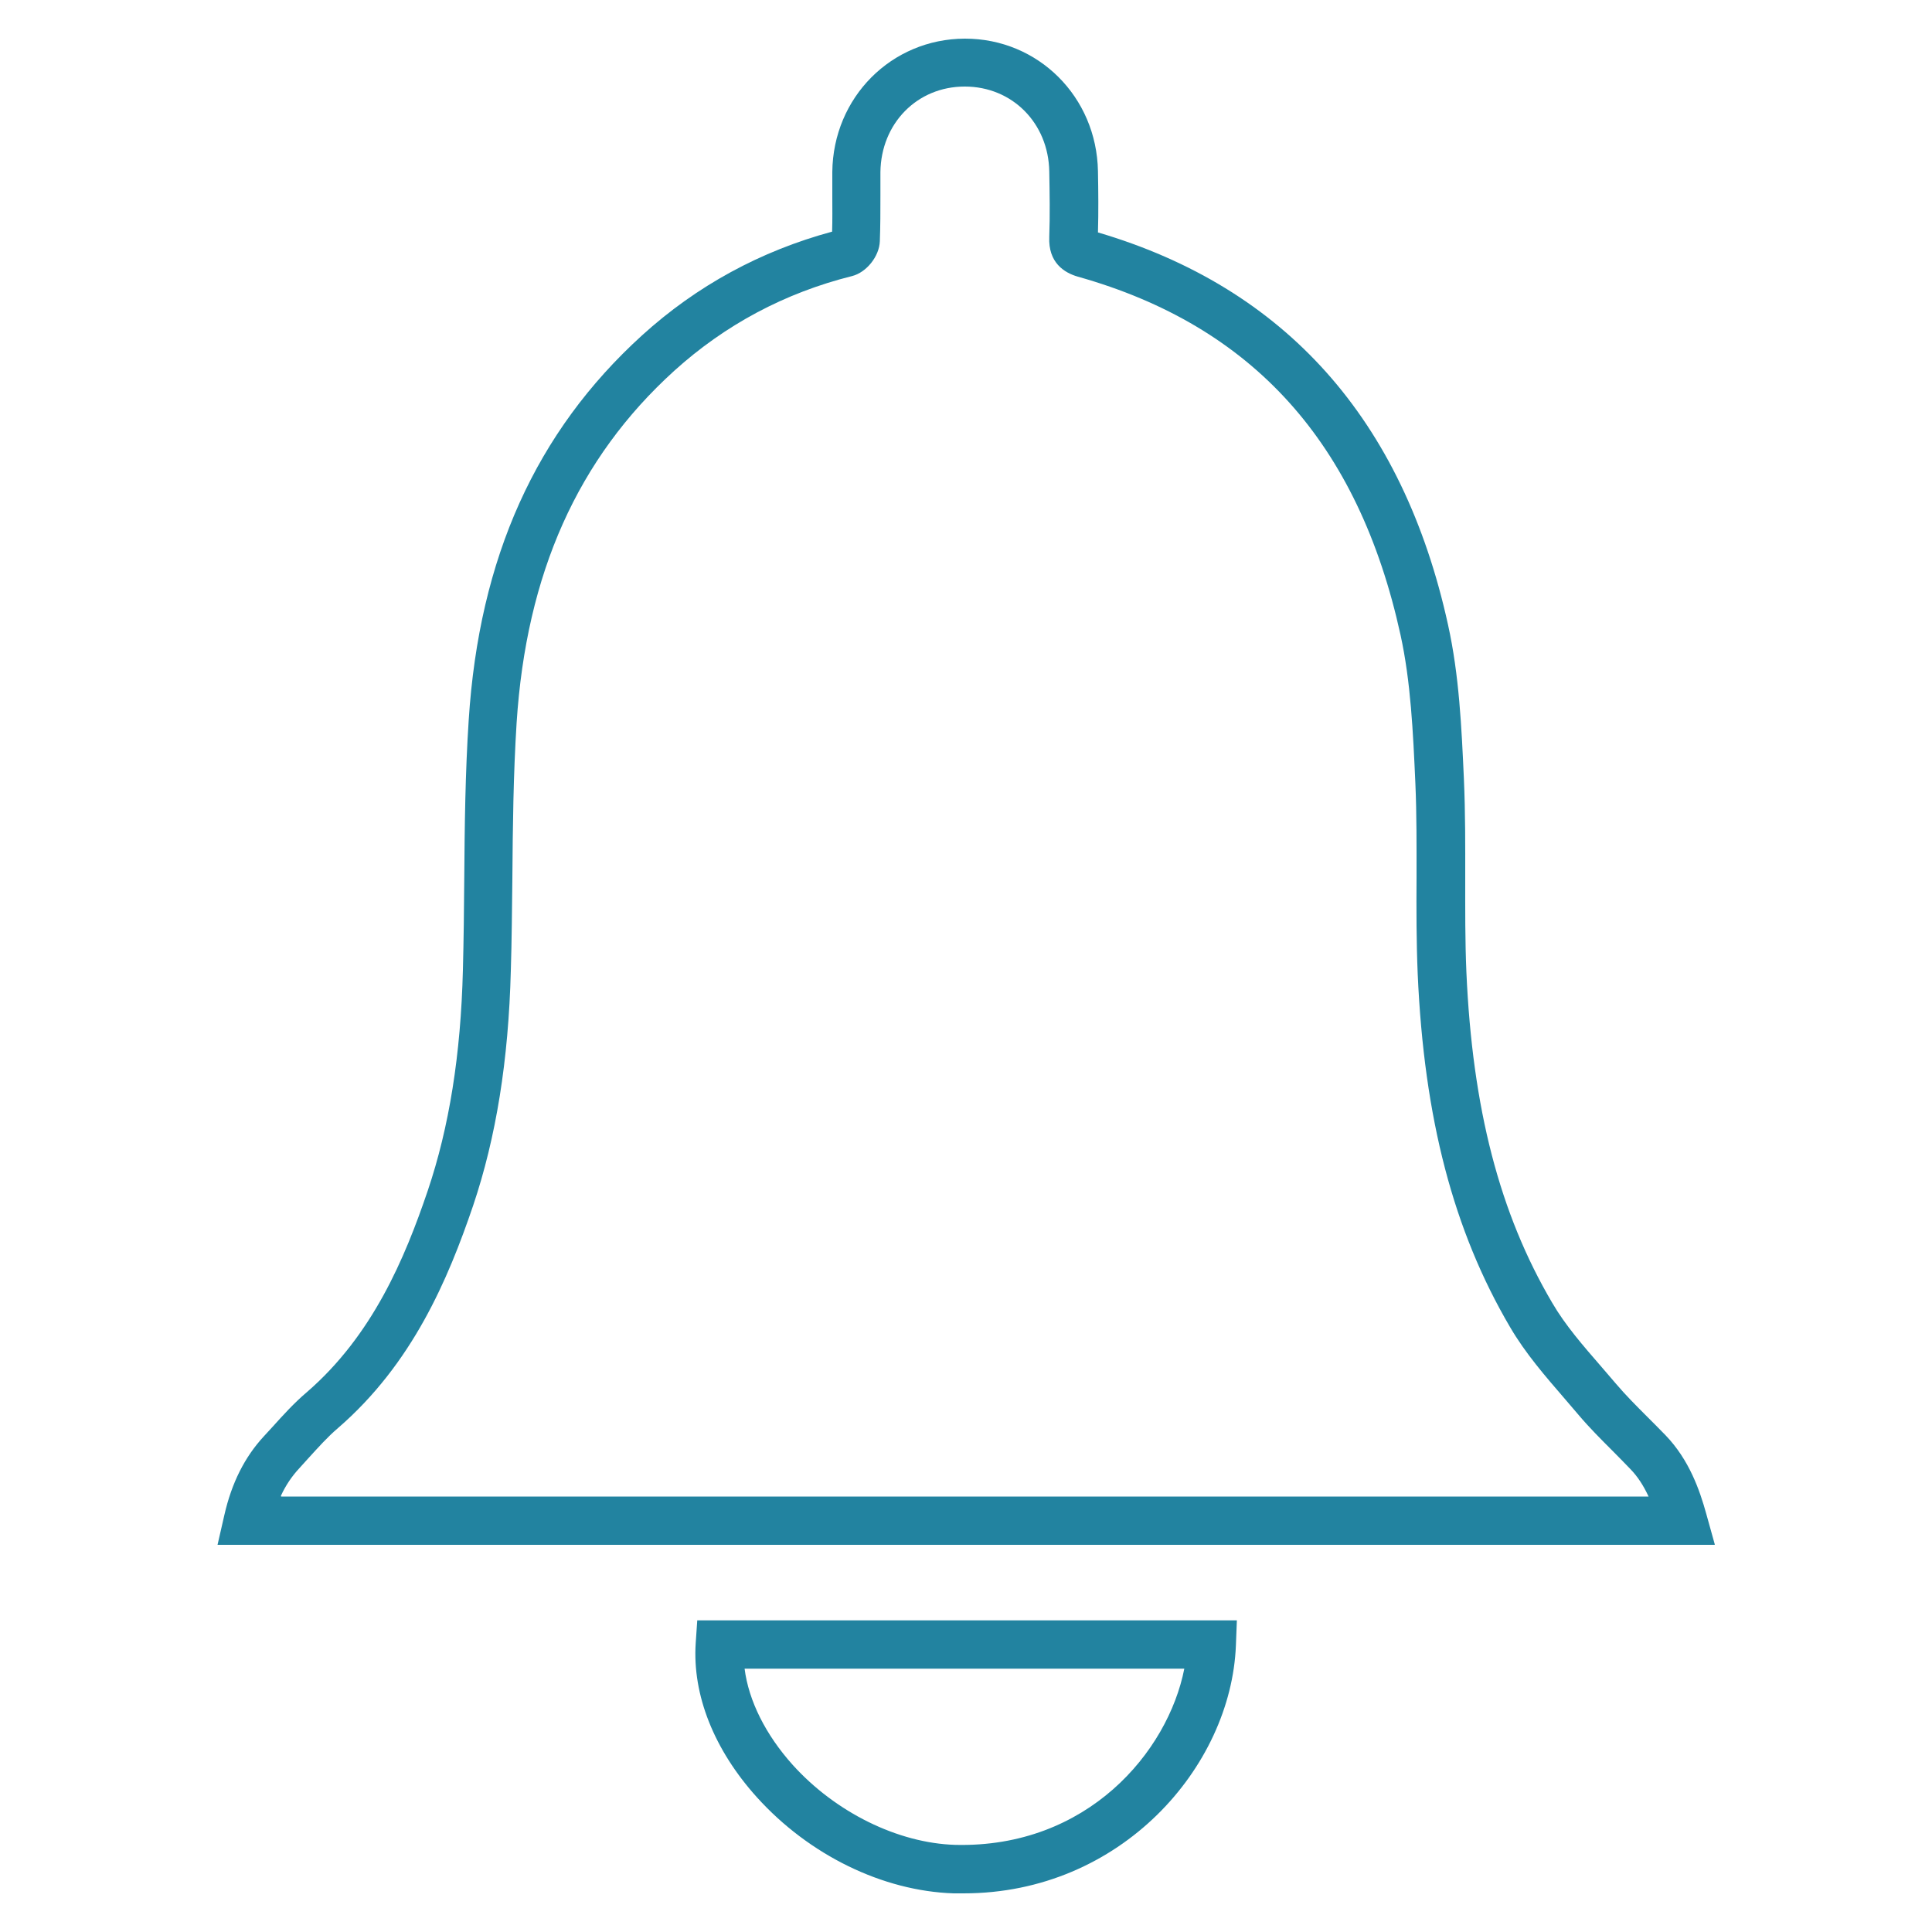
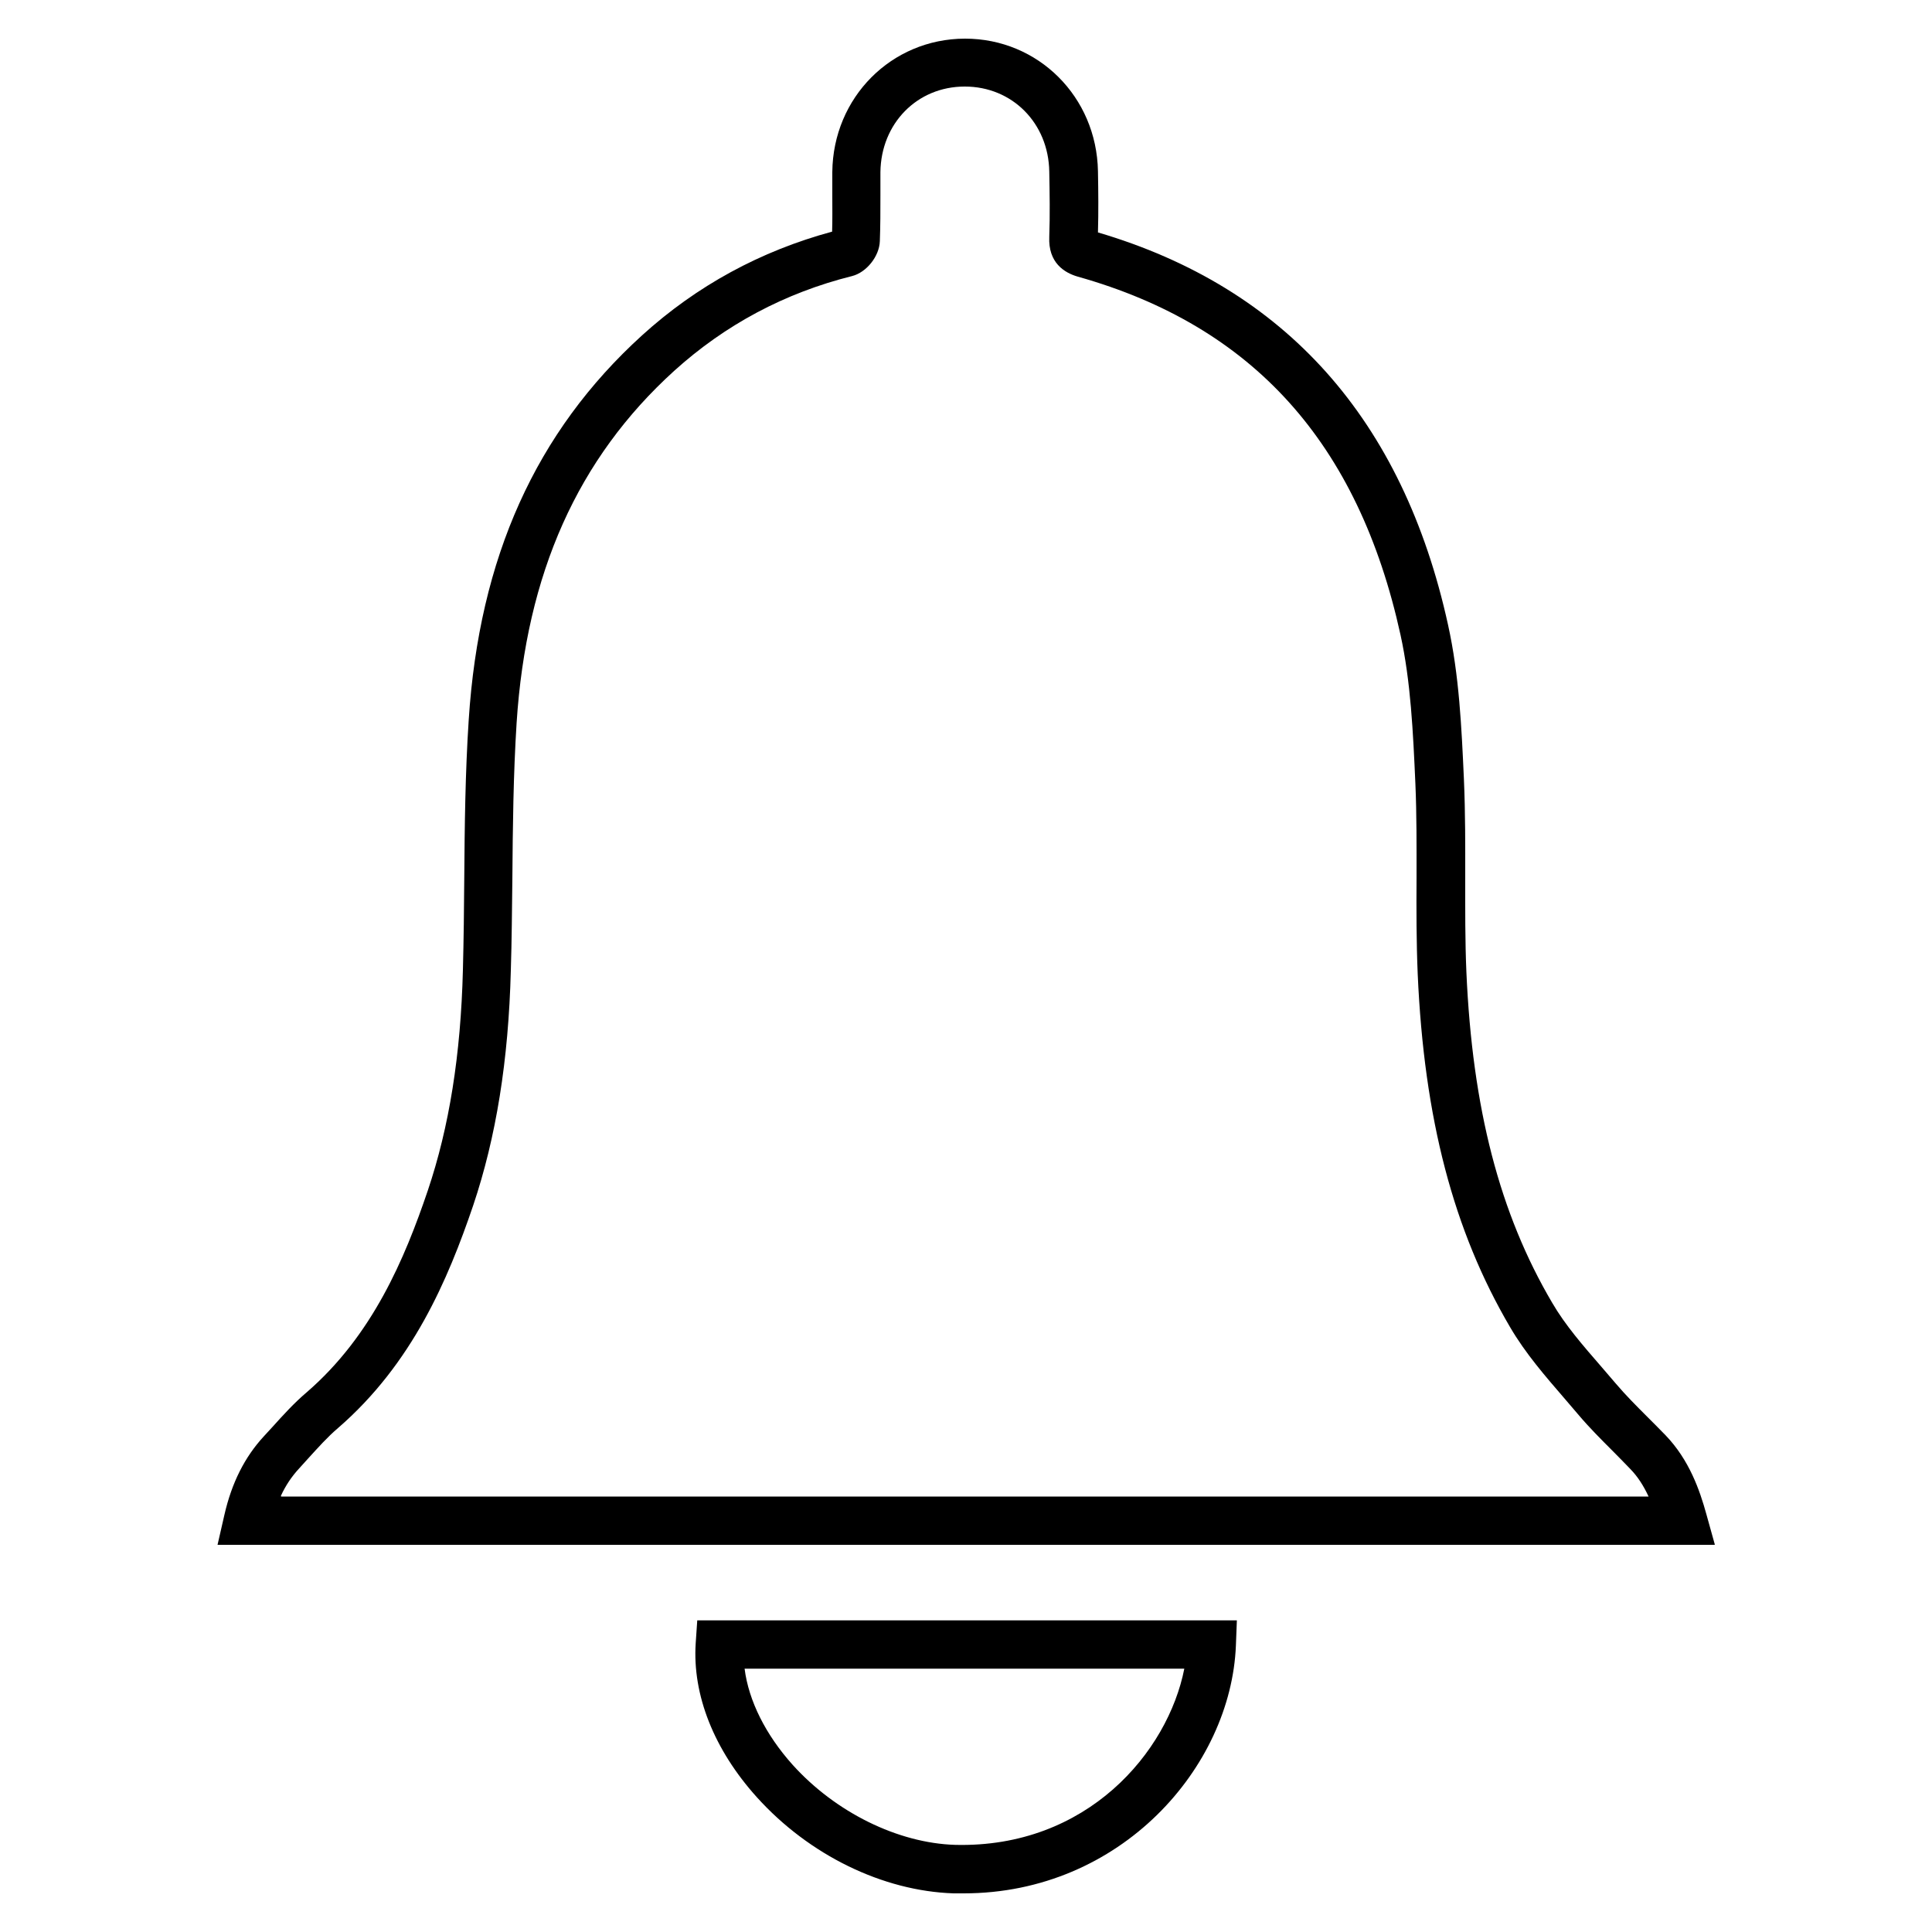
<svg xmlns="http://www.w3.org/2000/svg" id="Layer_2" data-name="Layer 2" viewBox="0 0 100 100">
-   <defs>
-     <style>
-       .cls-1 {
-         fill: none;
-       }
- 
-       .cls-2 {
-         fill: #2283a0;
-       }
-     </style>
-   </defs>
  <g id="Layer_1-2" data-name="Layer 1">
    <g>
-       <rect class="cls-1" width="100" height="100" />
-       <g>
-         <path class="cls-2" d="m88.74,79.96H11.26l.35-1.53c.38-1.68,1.06-3.02,2.05-4.09l.45-.49c.55-.61,1.11-1.23,1.77-1.79,3.4-2.94,5.07-6.92,6.26-10.43,1.11-3.29,1.71-7.03,1.82-11.43.04-1.58.06-3.16.07-4.74.02-2.68.05-5.45.23-8.19.54-8.41,3.48-14.92,8.97-19.91,2.83-2.57,6.14-4.37,9.84-5.37.02-.61.01-1.23.01-1.84v-1.25c.04-3.86,3.06-6.89,6.86-6.9h.01c3.79,0,6.81,3.01,6.88,6.86.02,1.06.03,2.11,0,3.17,9.7,2.86,15.79,9.69,18.12,20.31.58,2.62.7,5.33.82,7.95.08,1.83.07,3.49.07,5.16,0,1.62-.01,3.24.06,4.86.31,7.06,1.72,12.5,4.44,17.12.68,1.17,1.6,2.22,2.57,3.34l.73.85c.51.6,1.06,1.15,1.61,1.7.32.32.64.64.96.97,1.23,1.28,1.77,2.85,2.11,4.08l.44,1.58Zm-74.19-2.5h70.78c-.27-.58-.57-1.04-.95-1.43-.3-.32-.61-.62-.91-.93-.6-.6-1.21-1.21-1.76-1.86l-.71-.83c-1-1.16-2.04-2.35-2.84-3.72-2.93-4.99-4.45-10.79-4.78-18.28-.07-1.66-.07-3.32-.06-4.98,0-1.62.01-3.25-.06-4.87-.12-2.68-.24-5.28-.77-7.7-2.18-9.93-7.64-15.99-16.7-18.54-.7-.2-1.54-.72-1.48-2.06.04-1.12.02-2.26,0-3.38-.04-2.51-1.92-4.4-4.37-4.4h-.01c-2.46,0-4.33,1.91-4.36,4.43v1.21c0,.79,0,1.58-.03,2.37-.03.78-.69,1.61-1.44,1.8-3.48.87-6.57,2.52-9.21,4.91-4.99,4.53-7.65,10.49-8.15,18.21-.17,2.67-.2,5.41-.22,8.05-.02,1.6-.03,3.19-.08,4.78-.12,4.65-.76,8.62-1.95,12.16-1.3,3.82-3.14,8.18-7,11.52-.54.46-1.02,1-1.54,1.57l-.47.52c-.38.41-.69.87-.94,1.41ZM43.04,12.36s0,.02,0,.03c0-.01,0-.02,0-.03Z" />
-         <path class="cls-2" d="m49.86,98c-.17,0-.33,0-.5,0-3.67-.12-7.48-1.98-10.18-4.97-2.22-2.46-3.35-5.3-3.17-7.99l.08-1.17h27.93l-.05,1.3c-.25,6.29-5.95,12.83-14.09,12.83Zm-11.32-11.63c.21,1.66,1.09,3.42,2.49,4.98,2.22,2.46,5.45,4.05,8.41,4.14,6.83.17,11.01-4.8,11.86-9.12h-22.76Z" />
-       </g>
+       <path class="cls-2" d="m88.74,79.96H11.26l.35-1.53c.38-1.68,1.06-3.02,2.05-4.09l.45-.49c.55-.61,1.11-1.23,1.77-1.79,3.4-2.94,5.07-6.92,6.26-10.43,1.11-3.29,1.71-7.03,1.82-11.43.04-1.58.06-3.16.07-4.74.02-2.68.05-5.45.23-8.19.54-8.41,3.48-14.92,8.97-19.91,2.83-2.57,6.14-4.37,9.84-5.37.02-.61.01-1.23.01-1.84v-1.25c.04-3.86,3.06-6.89,6.86-6.9h.01c3.79,0,6.81,3.01,6.88,6.86.02,1.06.03,2.11,0,3.17,9.7,2.86,15.79,9.69,18.12,20.31.58,2.62.7,5.33.82,7.95.08,1.83.07,3.49.07,5.16,0,1.62-.01,3.24.06,4.86.31,7.06,1.72,12.5,4.44,17.12.68,1.17,1.6,2.22,2.57,3.34l.73.85c.51.6,1.06,1.15,1.61,1.7.32.32.64.64.96.97,1.23,1.28,1.77,2.85,2.11,4.08l.44,1.58Zm-74.19-2.5h70.78c-.27-.58-.57-1.04-.95-1.43-.3-.32-.61-.62-.91-.93-.6-.6-1.21-1.21-1.76-1.86l-.71-.83c-1-1.16-2.04-2.35-2.84-3.72-2.93-4.99-4.45-10.79-4.78-18.28-.07-1.66-.07-3.32-.06-4.98,0-1.62.01-3.25-.06-4.87-.12-2.68-.24-5.28-.77-7.7-2.18-9.93-7.64-15.99-16.7-18.54-.7-.2-1.54-.72-1.48-2.06.04-1.12.02-2.26,0-3.38-.04-2.51-1.92-4.4-4.37-4.4h-.01c-2.46,0-4.33,1.91-4.36,4.43v1.21c0,.79,0,1.58-.03,2.37-.03.78-.69,1.61-1.44,1.8-3.48.87-6.57,2.52-9.21,4.91-4.99,4.53-7.65,10.49-8.15,18.21-.17,2.67-.2,5.41-.22,8.05-.02,1.6-.03,3.19-.08,4.78-.12,4.65-.76,8.62-1.95,12.16-1.3,3.82-3.14,8.18-7,11.52-.54.46-1.02,1-1.54,1.57l-.47.52c-.38.41-.69.87-.94,1.41ZM43.04,12.36s0,.02,0,.03c0-.01,0-.02,0-.03Z" />
+       <path class="cls-2" d="m49.86,98c-.17,0-.33,0-.5,0-3.67-.12-7.48-1.98-10.18-4.97-2.22-2.46-3.35-5.3-3.17-7.99l.08-1.17h27.93l-.05,1.3c-.25,6.29-5.95,12.83-14.09,12.83Zm-11.32-11.63c.21,1.66,1.09,3.42,2.49,4.98,2.22,2.46,5.45,4.05,8.41,4.14,6.83.17,11.01-4.8,11.86-9.12h-22.76Z" />
    </g>
  </g>
</svg>
